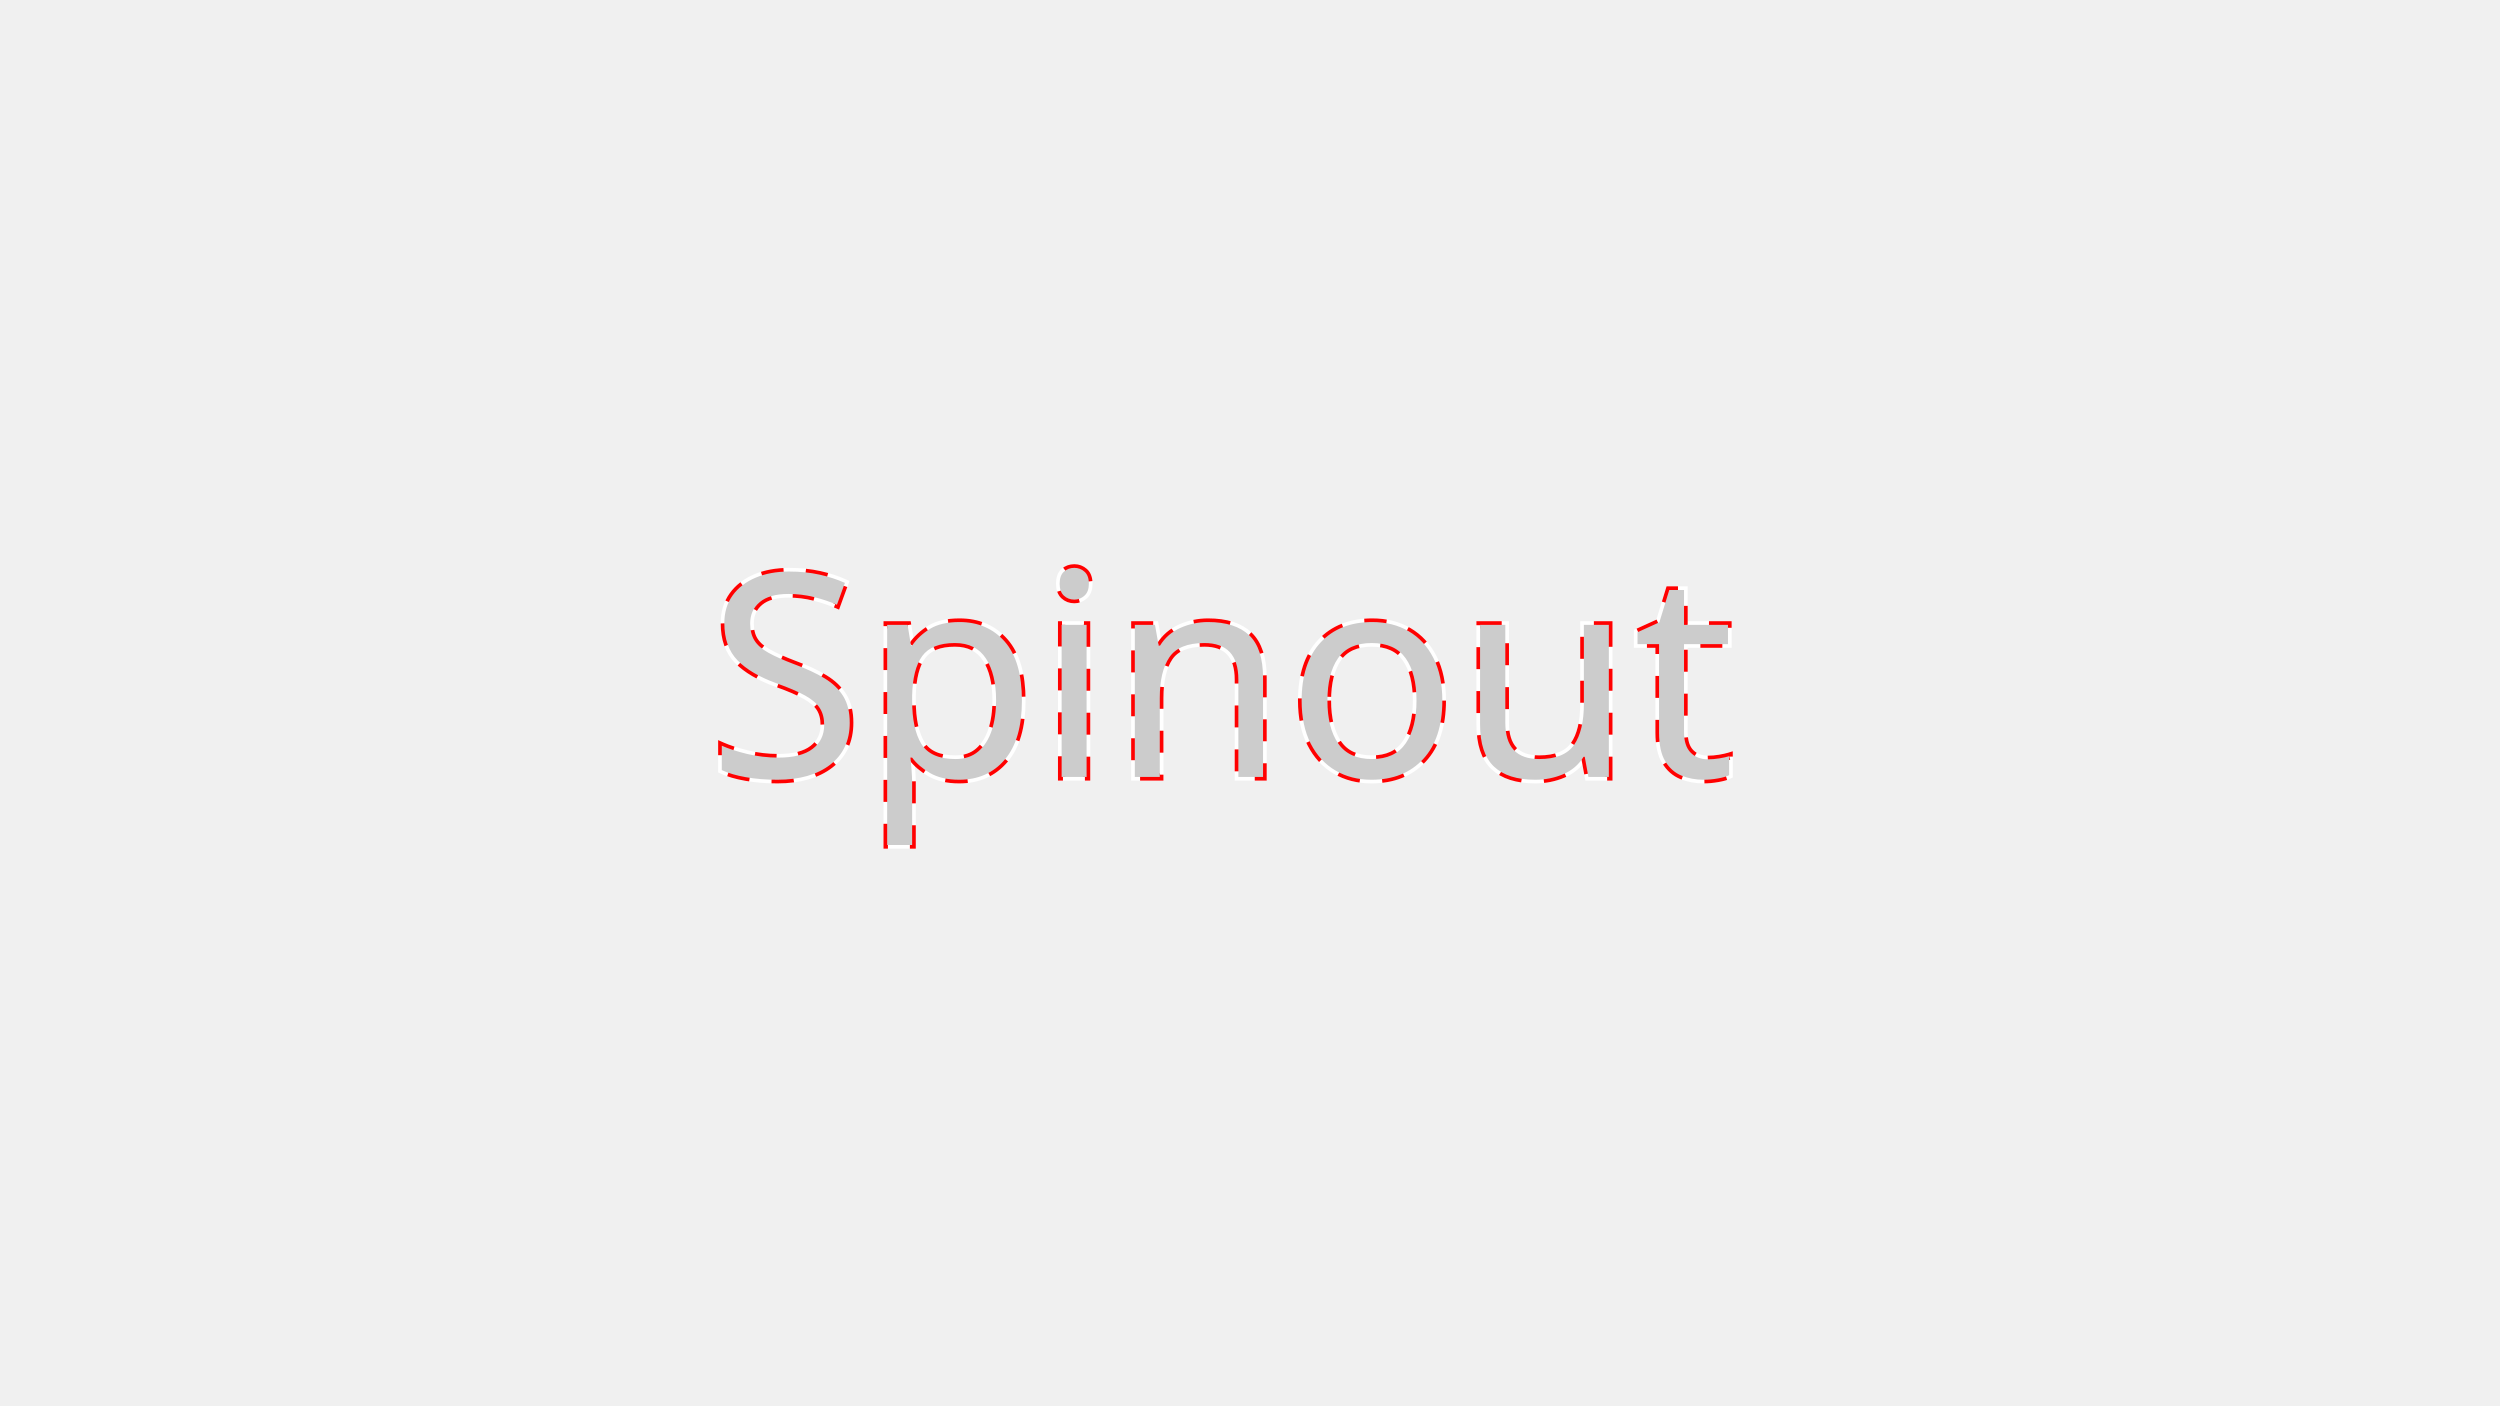
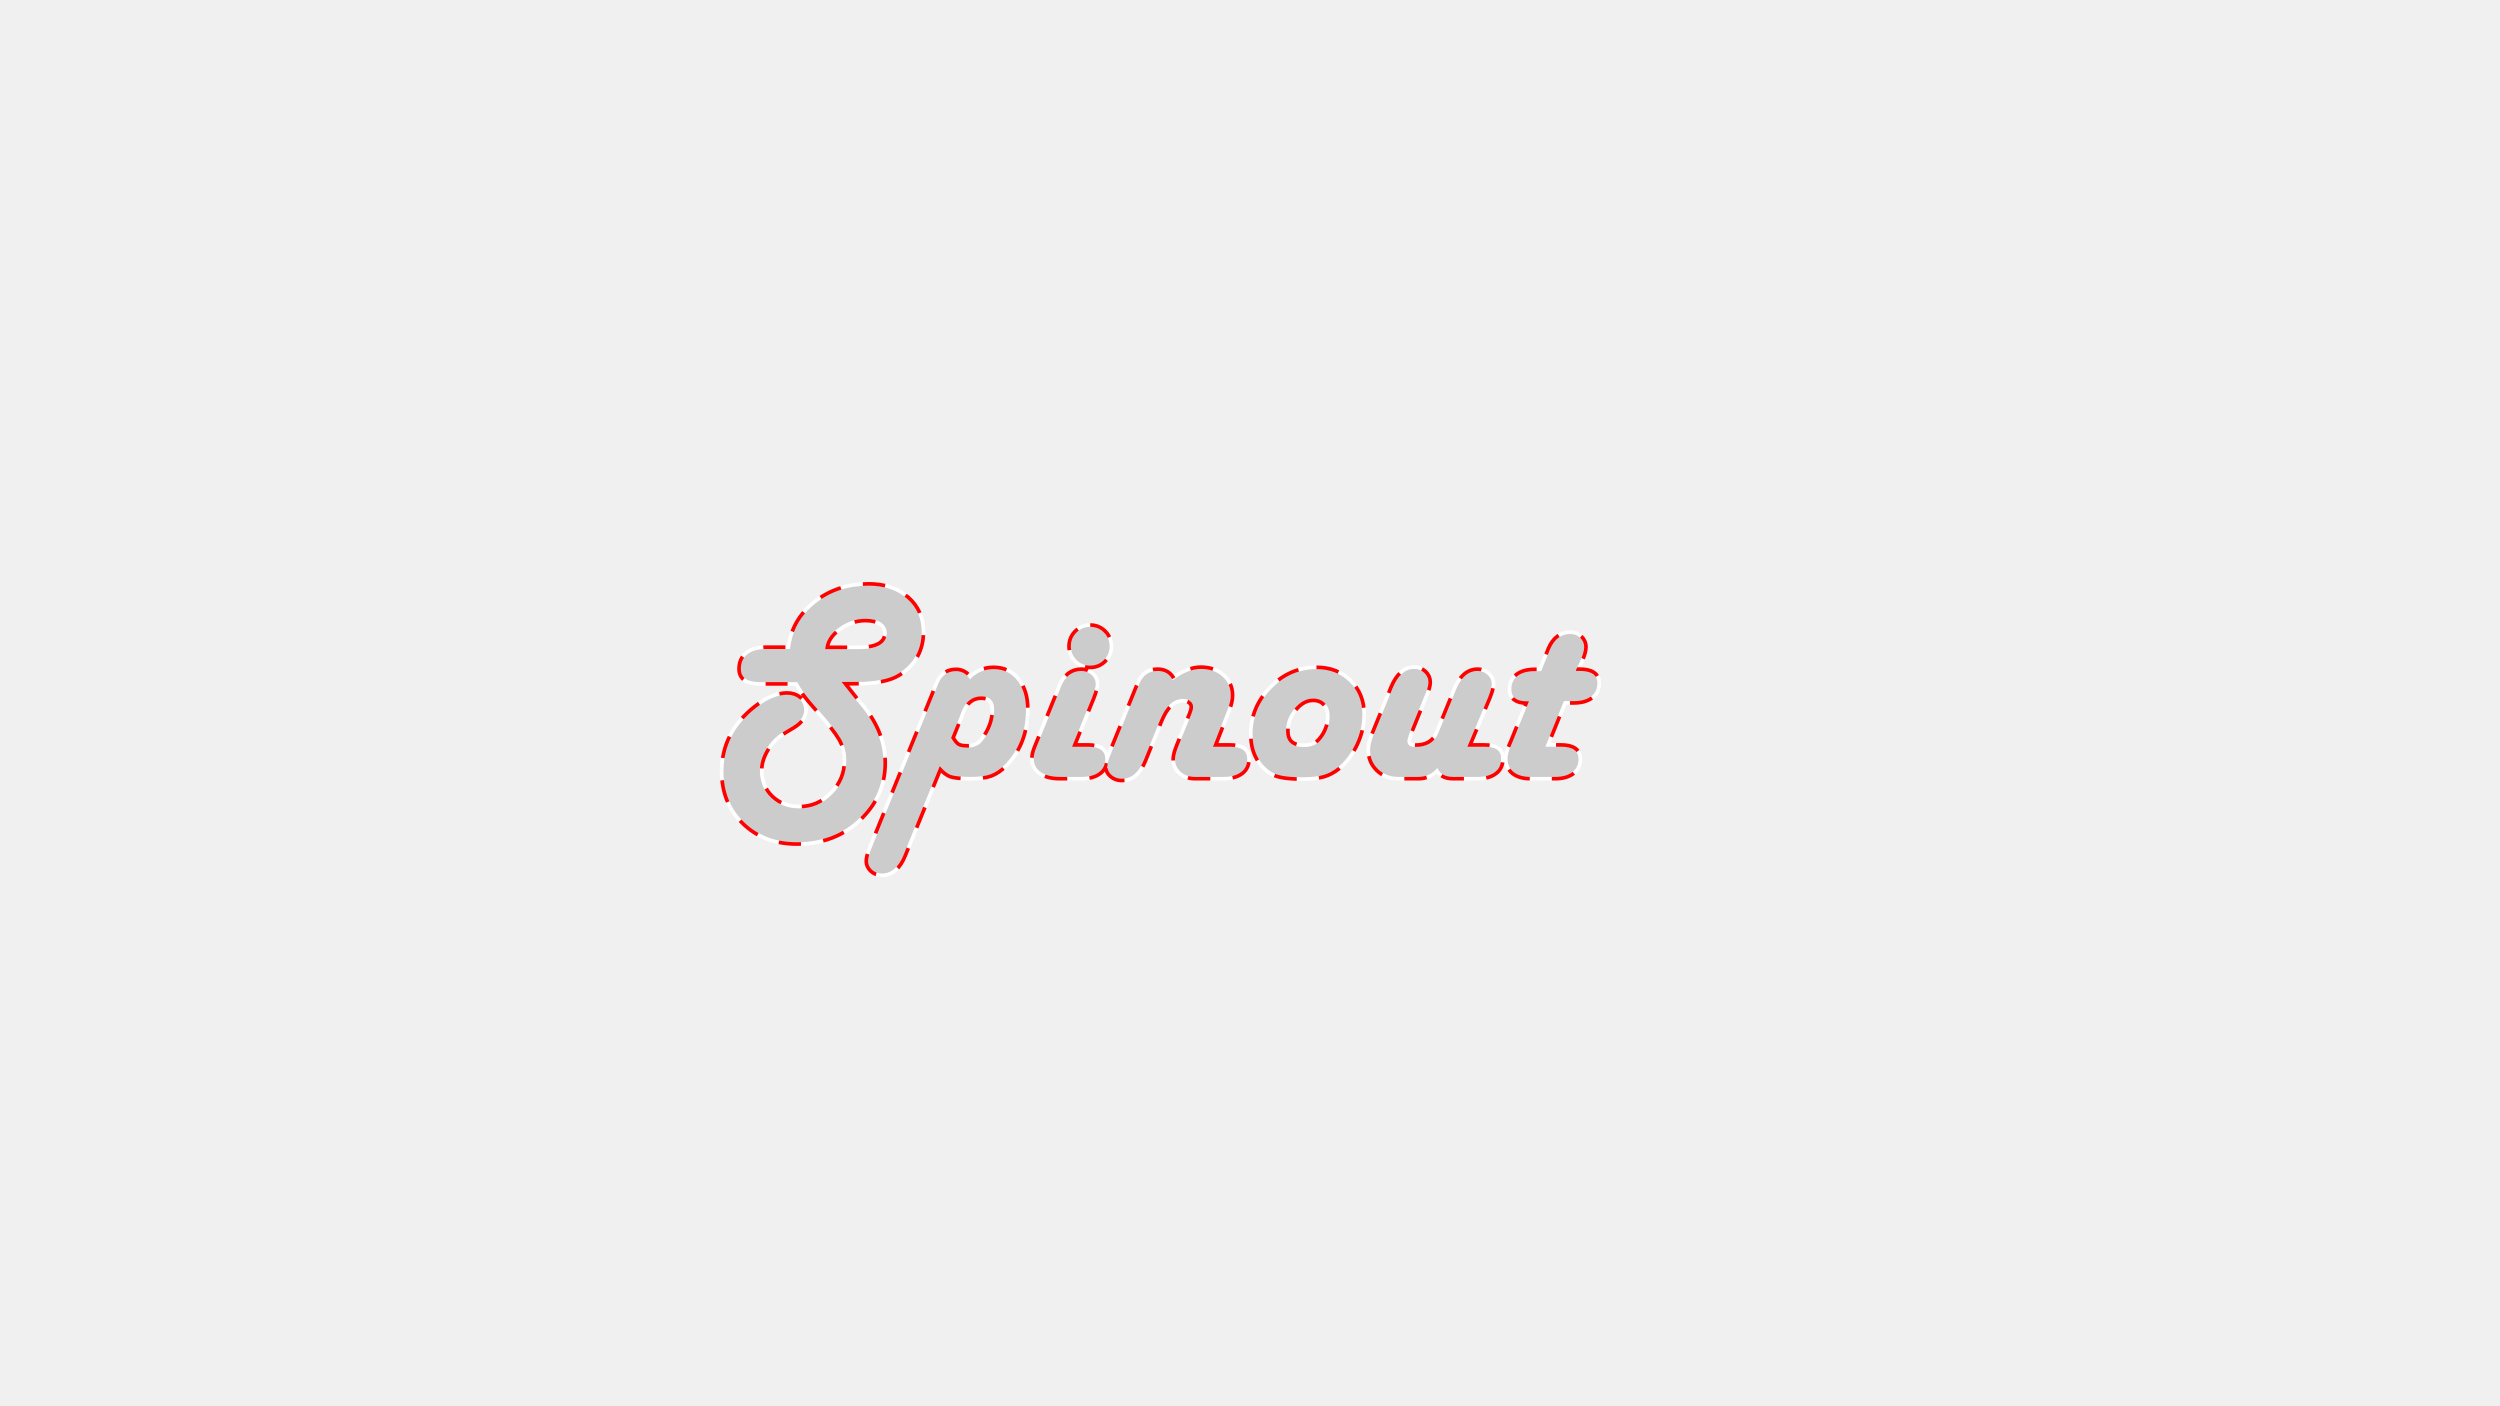
<svg xmlns="http://www.w3.org/2000/svg" version="1.1" id="Layer_1" x="0px" y="0px" viewBox="0 0 1366 768" style="enable-background:new 0 0 1366 768;" xml:space="preserve">
-   <defs>
-     <style type="text/css">
+   <style type="text/css">
	.st0{fill:none;}
- 	.st1{fill:none;stroke:#FFFFFF;stroke-width:4;stroke-miterlimit:10;}
- 	.st2{font-family:'HarlowSolid';}
- 	.st3{font-size:155px;}
- 	.st4{fill:none;stroke:#FF0000;stroke-width:4;stroke-miterlimit:10;stroke-dasharray:12;}
- 	.st5{fill:#CCCCCC;}
+ 	.st1{enable-background:new    ;}
+ 	.st2{fill:none;stroke:#FFFFFF;stroke-width:4;stroke-miterlimit:10;}
+ 	.st3{fill:none;stroke:#FF0000;stroke-width:4;stroke-miterlimit:10;stroke-dasharray:12;}
+ 	.st4{fill:#CCCCCC;}
</style>
-   </defs>
  <rect x="386.5" y="320.2" class="st0" width="663.4" height="206.6" />
-   <text transform="matrix(1 0 0 1 386.4814 424.5078)" class="st1 st2 st3">Spinout</text>
+   <g class="st1">
+     <path class="st2" d="M460,372.8l7,8.8l4,4.8c7.8,9.6,11.7,19.7,11.7,30.4c0,10.4-3.4,19.5-10.3,27.3c-9.4,10.7-21.7,16.1-36.9,16.1   c-11.8,0-21.4-3.6-28.9-10.9c-7.5-7.2-11.3-16.5-11.3-27.8c0-13.8,5.9-25.4,17.6-34.6c6.2-4.9,11.9-7.3,17.2-7.3   c2.7,0,4.9,0.8,6.7,2.3c1.7,1.6,2.6,3.6,2.6,6.1c0,3.3-2,6.2-5.9,8.6l-6.1,3.7c-3.5,2.2-6.4,5.2-8.7,9.1c-2.3,3.9-3.5,7.7-3.5,11.5   c0,6,2,11,6.1,14.9c4.1,3.9,9.2,5.9,15.5,5.9c6.9,0,12.9-2.6,18-7.8c5.1-5.2,7.6-11.3,7.6-18.3c0-4.4-1-8.5-3.1-12.1   c-2.1-3.6-6.5-9.3-13.4-16.9c-4.8-5.3-8.2-9.9-10.3-13.9h-20.4c-7,0-10.4-2.4-10.4-7.2c0-3.5,1.2-6.2,3.7-8.1   c2.4-1.9,5.9-2.8,10.3-2.8h12.9c1-10,5.6-18.3,13.7-24.8c8.1-6.5,17.9-9.8,29.2-9.8c8.5,0,15.5,2.3,20.9,7   c5.4,4.7,8.1,10.8,8.1,18.2c0,9.9-4.3,17.6-12.8,22.9c-4.8,3-12.5,4.5-23.1,4.5H460z M450.9,354.7h18.2c10.2,0,15.4-3,15.4-8.9   c0-2.3-1-4.2-3.1-5.6c-2.1-1.4-4.9-2.1-8.4-2.1c-5.4,0-10.4,1.7-14.9,5.1C453.6,346.5,451.2,350.4,450.9,354.7z" />
+     <path class="st2" d="M513.5,418.6l-19.8,48.6c-2.7,6.7-6.7,10.1-12,10.1c-2,0-3.7-0.7-5.2-2c-1.4-1.3-2.2-2.9-2.2-4.8   c0-1.6,0.6-3.9,1.9-7.1l36.5-89.9c1.9-4.5,5.1-6.8,9.7-6.8c3.2,0,5.7,1.5,7.6,4.5c3.5-3.7,7.8-5.6,12.9-5.6c5.3,0,9.6,2,12.8,6   c3.3,4,4.9,9.3,4.9,15.9c0,12.4-3.9,22.5-11.6,30.3c-2.5,2.6-5.1,4.3-7.8,5.3c-2.7,1-6.4,1.4-11.2,1.4c-5.1,0-8.7-0.4-10.6-1.1   C517.6,422.7,515.5,421.1,513.5,418.6z M519.7,403.2c1.3,2.2,2.5,3.7,3.6,4.3c1.1,0.7,2.9,1,5.4,1c3.6,0,6.4-1.3,8.4-4   c4.1-5.4,6.1-10.9,6.1-16.7c0-4.9-2.3-7.3-7-7.3c-5.1,0-8.8,3-11,8.9c-0.3,0.7-0.5,1.2-0.6,1.7L519.7,403.2z" />
+     <path class="st2" d="M585.8,408h8.6c6.4,0,9.5,2.2,9.5,6.7c0,3.1-1.1,5.5-3.4,7.2c-2.2,1.7-5.4,2.6-9.4,2.6h-12   c-4.4,0-7.9-0.9-10.5-2.7c-2.5-1.8-3.8-4.3-3.8-7.4c0-1.7,0.5-3.8,1.6-6.4l12.5-30.7l0.8-2.1c2.3-5.7,6.1-8.6,11.2-8.6   c2.1,0,3.9,0.7,5.5,2.1c1.5,1.4,2.3,3.1,2.3,5.1c0,1.6-0.7,4.1-2,7.4L585.8,408z M595.7,342.5c2.9,0,5.4,1,7.5,3.1   c2,2,3.1,4.5,3.1,7.5c0,2.9-1,5.4-3.1,7.5c-2,2-4.5,3.1-7.5,3.1c-2.9,0-5.4-1-7.5-3.1c-2-2-3.1-4.5-3.1-7.5c0-2.9,1-5.4,3.1-7.5   C590.3,343.5,592.8,342.5,595.7,342.5z" />
+     <path class="st2" d="M662.8,408h9.1c6.4,0,9.6,2.2,9.6,6.7c0,3.1-1.1,5.5-3.4,7.2c-2.3,1.7-5.4,2.6-9.4,2.6h-15.8   c-3.1,0-5.7-0.9-7.8-2.8c-2.1-1.9-3.1-4.2-3.1-7c0-1.7,0.7-4.3,2.1-7.7l6.7-16.5c0.7-1.7,1.1-3.1,1.1-4.2c0-1.2-0.4-2.2-1.5-3.1   c-1-0.9-2.4-1.3-4-1.3c-5.2,0-9.4,3.9-12.6,11.7l-8.9,21.9c-2.7,6.7-6.7,10-12,10c-2.2,0-4-0.7-5.5-2s-2.3-2.9-2.3-4.8   c0-1.4,0.4-3.1,1.2-5.1l0.8-2l15.3-37.7c2-4.9,5.3-7.3,10.1-7.3c3.9,0,6.7,1.7,8.3,5.1c5.4-4.1,10.5-6.2,15.4-6.2   c4.7,0,8.7,1.4,11.7,4.1c3.1,2.7,4.6,6.2,4.6,10.4c0,2.3-0.6,4.9-1.7,7.6L662.8,408z" />
+     <path class="st2" d="M719.3,365.6c7.3,0,13.3,2.3,18,7c4.7,4.6,7.1,10.5,7.1,17.7c0,5.4-1.2,10.8-3.7,16.1   c-2.5,5.3-5.7,9.6-9.6,12.8c-2.6,2.1-5.3,3.5-8.1,4.3c-2.8,0.8-6.7,1.2-11.8,1.2c-8.2,0-13.8-1-16.7-3   c-6.8-4.6-10.1-11.5-10.1-20.6c0-9.6,3.5-17.9,10.4-24.9C701.7,369.1,709.9,365.6,719.3,365.6z M717.5,381.7   c-3.7,0-7.1,1.8-10.2,5.5c-3.1,3.7-4.6,7.7-4.6,12.2c0,5.9,3.3,8.8,9.8,8.8c3.8,0,6.8-1.2,8.9-3.6c3.4-3.9,5.1-8.3,5.1-13.3   c0-2.9-0.8-5.2-2.5-7C722.4,382.6,720.2,381.7,717.5,381.7z" />
+     <path class="st2" d="M801.8,408h8.8c3.5,0,6,0.5,7.4,1.6c1.5,1,2.2,2.7,2.2,5.1c0,3.1-1.1,5.5-3.4,7.2c-2.2,1.7-5.4,2.6-9.4,2.6   h-13.5c-4.2,0-7.1-1.6-8.5-4.9c-2.8,3.3-6.3,4.9-10.4,4.9h-11c-4.4,0-8.1-1.4-11-4.2c-2.9-2.8-4.4-6.3-4.4-10.5   c0-2.4,0.7-5.2,2-8.5l10.3-25.3c2.9-7,6.8-10.5,11.8-10.5c2.2,0,4,0.7,5.5,2.1s2.3,3.1,2.3,5.1c0,1.5-0.4,3.3-1.2,5.2l-0.8,2   l-7.9,19.5l-0.8,2.3c-0.5,1.3-0.7,2.3-0.8,3c-0.1,2.3,1.4,3.4,4.4,3.4c6.3,0,10.4-2.5,12.5-7.6l9.5-23.3c2.8-7.1,6.8-10.6,12-10.6   c2.1,0,3.9,0.7,5.4,2.1c1.5,1.4,2.3,3.1,2.3,5.1c0,1.6-0.7,4-2,7.3L801.8,408z" />
+     <path class="st2" d="M860.9,366.6h2.3c6.4,0,9.6,2.2,9.6,6.7c0,3.1-1.1,5.5-3.4,7.2c-2.3,1.7-5.4,2.6-9.4,2.6h-5.5L844.4,408h8.5   c6.4,0,9.6,2.2,9.6,6.7c0,3.1-1.1,5.5-3.4,7.2c-2.2,1.7-5.4,2.6-9.4,2.6h-13.5c-3.8,0-6.9-0.9-9.1-2.6c-2.2-1.8-3.4-4.2-3.4-7.2   c0-1.9,0.5-3.9,1.4-6.2l1.4-3.3l8.9-22h-1.1c-5.7,0-8.5-2.2-8.5-6.6c0-3.1,1.1-5.6,3.4-7.3c2.2-1.7,5.4-2.6,9.4-2.6h3.5l4-9.9   l0.8-2c2.4-5.6,6.1-8.4,11.2-8.4c2.1,0,3.8,0.7,5.3,2.1c1.5,1.4,2.2,3.1,2.2,5c0,1.9-0.7,4.3-2,7.3L860.9,366.6z" />
+   </g>
  <rect x="386.5" y="320.2" class="st0" width="663.4" height="206.6" />
-   <text transform="matrix(1 0 0 1 386.4814 424.5078)" class="st4 st2 st3">Spinout</text>
+   <g class="st1">
+     <path class="st3" d="M460,372.8l7,8.8l4,4.8c7.8,9.6,11.7,19.7,11.7,30.4c0,10.4-3.4,19.5-10.3,27.3c-9.4,10.7-21.7,16.1-36.9,16.1   c-11.8,0-21.4-3.6-28.9-10.9c-7.5-7.2-11.3-16.5-11.3-27.8c0-13.8,5.9-25.4,17.6-34.6c6.2-4.9,11.9-7.3,17.2-7.3   c2.7,0,4.9,0.8,6.7,2.3c1.7,1.6,2.6,3.6,2.6,6.1c0,3.3-2,6.2-5.9,8.6l-6.1,3.7c-3.5,2.2-6.4,5.2-8.7,9.1c-2.3,3.9-3.5,7.7-3.5,11.5   c0,6,2,11,6.1,14.9c4.1,3.9,9.2,5.9,15.5,5.9c6.9,0,12.9-2.6,18-7.8c5.1-5.2,7.6-11.3,7.6-18.3c0-4.4-1-8.5-3.1-12.1   c-2.1-3.6-6.5-9.3-13.4-16.9c-4.8-5.3-8.2-9.9-10.3-13.9h-20.4c-7,0-10.4-2.4-10.4-7.2c0-3.5,1.2-6.2,3.7-8.1   c2.4-1.9,5.9-2.8,10.3-2.8h12.9c1-10,5.6-18.3,13.7-24.8c8.1-6.5,17.9-9.8,29.2-9.8c8.5,0,15.5,2.3,20.9,7   c5.4,4.7,8.1,10.8,8.1,18.2c0,9.9-4.3,17.6-12.8,22.9c-4.8,3-12.5,4.5-23.1,4.5H460z M450.9,354.7h18.2c10.2,0,15.4-3,15.4-8.9   c0-2.3-1-4.2-3.1-5.6c-2.1-1.4-4.9-2.1-8.4-2.1c-5.4,0-10.4,1.7-14.9,5.1C453.6,346.5,451.2,350.4,450.9,354.7z" />
+     <path class="st3" d="M513.5,418.6l-19.8,48.6c-2.7,6.7-6.7,10.1-12,10.1c-2,0-3.7-0.7-5.2-2c-1.4-1.3-2.2-2.9-2.2-4.8   c0-1.6,0.6-3.9,1.9-7.1l36.5-89.9c1.9-4.5,5.1-6.8,9.7-6.8c3.2,0,5.7,1.5,7.6,4.5c3.5-3.7,7.8-5.6,12.9-5.6c5.3,0,9.6,2,12.8,6   c3.3,4,4.9,9.3,4.9,15.9c0,12.4-3.9,22.5-11.6,30.3c-2.5,2.6-5.1,4.3-7.8,5.3c-2.7,1-6.4,1.4-11.2,1.4c-5.1,0-8.7-0.4-10.6-1.1   C517.6,422.7,515.5,421.1,513.5,418.6z M519.7,403.2c1.3,2.2,2.5,3.7,3.6,4.3c1.1,0.7,2.9,1,5.4,1c3.6,0,6.4-1.3,8.4-4   c4.1-5.4,6.1-10.9,6.1-16.7c0-4.9-2.3-7.3-7-7.3c-5.1,0-8.8,3-11,8.9c-0.3,0.7-0.5,1.2-0.6,1.7L519.7,403.2z" />
+     <path class="st3" d="M585.8,408h8.6c6.4,0,9.5,2.2,9.5,6.7c0,3.1-1.1,5.5-3.4,7.2c-2.2,1.7-5.4,2.6-9.4,2.6h-12   c-4.4,0-7.9-0.9-10.5-2.7c-2.5-1.8-3.8-4.3-3.8-7.4c0-1.7,0.5-3.8,1.6-6.4l12.5-30.7l0.8-2.1c2.3-5.7,6.1-8.6,11.2-8.6   c2.1,0,3.9,0.7,5.5,2.1c1.5,1.4,2.3,3.1,2.3,5.1c0,1.6-0.7,4.1-2,7.4L585.8,408z M595.7,342.5c2.9,0,5.4,1,7.5,3.1   c2,2,3.1,4.5,3.1,7.5c0,2.9-1,5.4-3.1,7.5c-2,2-4.5,3.1-7.5,3.1c-2.9,0-5.4-1-7.5-3.1c-2-2-3.1-4.5-3.1-7.5c0-2.9,1-5.4,3.1-7.5   C590.3,343.5,592.8,342.5,595.7,342.5z" />
+     <path class="st3" d="M662.8,408h9.1c6.4,0,9.6,2.2,9.6,6.7c0,3.1-1.1,5.5-3.4,7.2c-2.3,1.7-5.4,2.6-9.4,2.6h-15.8   c-3.1,0-5.7-0.9-7.8-2.8c-2.1-1.9-3.1-4.2-3.1-7c0-1.7,0.7-4.3,2.1-7.7l6.7-16.5c0.7-1.7,1.1-3.1,1.1-4.2c0-1.2-0.4-2.2-1.5-3.1   c-1-0.9-2.4-1.3-4-1.3c-5.2,0-9.4,3.9-12.6,11.7l-8.9,21.9c-2.7,6.7-6.7,10-12,10c-2.2,0-4-0.7-5.5-2s-2.3-2.9-2.3-4.8   c0-1.4,0.4-3.1,1.2-5.1l0.8-2l15.3-37.7c2-4.9,5.3-7.3,10.1-7.3c3.9,0,6.7,1.7,8.3,5.1c5.4-4.1,10.5-6.2,15.4-6.2   c4.7,0,8.7,1.4,11.7,4.1c3.1,2.7,4.6,6.2,4.6,10.4c0,2.3-0.6,4.9-1.7,7.6L662.8,408z" />
+     <path class="st3" d="M719.3,365.6c7.3,0,13.3,2.3,18,7c4.7,4.6,7.1,10.5,7.1,17.7c0,5.4-1.2,10.8-3.7,16.1   c-2.5,5.3-5.7,9.6-9.6,12.8c-2.6,2.1-5.3,3.5-8.1,4.3c-2.8,0.8-6.7,1.2-11.8,1.2c-8.2,0-13.8-1-16.7-3   c-6.8-4.6-10.1-11.5-10.1-20.6c0-9.6,3.5-17.9,10.4-24.9C701.7,369.1,709.9,365.6,719.3,365.6z M717.5,381.7   c-3.7,0-7.1,1.8-10.2,5.5c-3.1,3.7-4.6,7.7-4.6,12.2c0,5.9,3.3,8.8,9.8,8.8c3.8,0,6.8-1.2,8.9-3.6c3.4-3.9,5.1-8.3,5.1-13.3   c0-2.9-0.8-5.2-2.5-7C722.4,382.6,720.2,381.7,717.5,381.7z" />
+     <path class="st3" d="M801.8,408h8.8c3.5,0,6,0.5,7.4,1.6c1.5,1,2.2,2.7,2.2,5.1c0,3.1-1.1,5.5-3.4,7.2c-2.2,1.7-5.4,2.6-9.4,2.6   h-13.5c-4.2,0-7.1-1.6-8.5-4.9c-2.8,3.3-6.3,4.9-10.4,4.9h-11c-4.4,0-8.1-1.4-11-4.2c-2.9-2.8-4.4-6.3-4.4-10.5   c0-2.4,0.7-5.2,2-8.5l10.3-25.3c2.9-7,6.8-10.5,11.8-10.5c2.2,0,4,0.7,5.5,2.1s2.3,3.1,2.3,5.1c0,1.5-0.4,3.3-1.2,5.2l-0.8,2   l-7.9,19.5l-0.8,2.3c-0.5,1.3-0.7,2.3-0.8,3c-0.1,2.3,1.4,3.4,4.4,3.4c6.3,0,10.4-2.5,12.5-7.6l9.5-23.3c2.8-7.1,6.8-10.6,12-10.6   c2.1,0,3.9,0.7,5.4,2.1c1.5,1.4,2.3,3.1,2.3,5.1c0,1.6-0.7,4-2,7.3L801.8,408z" />
+     <path class="st3" d="M860.9,366.6h2.3c6.4,0,9.6,2.2,9.6,6.7c0,3.1-1.1,5.5-3.4,7.2c-2.3,1.7-5.4,2.6-9.4,2.6h-5.5L844.4,408h8.5   c6.4,0,9.6,2.2,9.6,6.7c0,3.1-1.1,5.5-3.4,7.2c-2.2,1.7-5.4,2.6-9.4,2.6h-13.5c-3.8,0-6.9-0.9-9.1-2.6c-2.2-1.8-3.4-4.2-3.4-7.2   c0-1.9,0.5-3.9,1.4-6.2l1.4-3.3l8.9-22h-1.1c-5.7,0-8.5-2.2-8.5-6.6c0-3.1,1.1-5.6,3.4-7.3c2.2-1.7,5.4-2.6,9.4-2.6h3.5l4-9.9   l0.8-2c2.4-5.6,6.1-8.4,11.2-8.4c2.1,0,3.8,0.7,5.3,2.1c1.5,1.4,2.2,3.1,2.2,5c0,1.9-0.7,4.3-2,7.3L860.9,366.6z" />
+   </g>
  <rect x="386.5" y="320.2" class="st0" width="663.4" height="206.6" />
-   <text transform="matrix(1 0 0 1 386.4814 424.5078)" class="st5 st2 st3">Spinout</text>
+   <g class="st1">
+     <path class="st4" d="M460,372.8l7,8.8l4,4.8c7.8,9.6,11.7,19.7,11.7,30.4c0,10.4-3.4,19.5-10.3,27.3c-9.4,10.7-21.7,16.1-36.9,16.1   c-11.8,0-21.4-3.6-28.9-10.9c-7.5-7.2-11.3-16.5-11.3-27.8c0-13.8,5.9-25.4,17.6-34.6c6.2-4.9,11.9-7.3,17.2-7.3   c2.7,0,4.9,0.8,6.7,2.3c1.7,1.6,2.6,3.6,2.6,6.1c0,3.3-2,6.2-5.9,8.6l-6.1,3.7c-3.5,2.2-6.4,5.2-8.7,9.1c-2.3,3.9-3.5,7.7-3.5,11.5   c0,6,2,11,6.1,14.9c4.1,3.9,9.2,5.9,15.5,5.9c6.9,0,12.9-2.6,18-7.8c5.1-5.2,7.6-11.3,7.6-18.3c0-4.4-1-8.5-3.1-12.1   c-2.1-3.6-6.5-9.3-13.4-16.9c-4.8-5.3-8.2-9.9-10.3-13.9h-20.4c-7,0-10.4-2.4-10.4-7.2c0-3.5,1.2-6.2,3.7-8.1   c2.4-1.9,5.9-2.8,10.3-2.8h12.9c1-10,5.6-18.3,13.7-24.8c8.1-6.5,17.9-9.8,29.2-9.8c8.5,0,15.5,2.3,20.9,7   c5.4,4.7,8.1,10.8,8.1,18.2c0,9.9-4.3,17.6-12.8,22.9c-4.8,3-12.5,4.5-23.1,4.5H460z M450.9,354.7h18.2c10.2,0,15.4-3,15.4-8.9   c0-2.3-1-4.2-3.1-5.6c-2.1-1.4-4.9-2.1-8.4-2.1c-5.4,0-10.4,1.7-14.9,5.1C453.6,346.5,451.2,350.4,450.9,354.7z" />
+     <path class="st4" d="M513.5,418.6l-19.8,48.6c-2.7,6.7-6.7,10.1-12,10.1c-2,0-3.7-0.7-5.2-2c-1.4-1.3-2.2-2.9-2.2-4.8   c0-1.6,0.6-3.9,1.9-7.1l36.5-89.9c1.9-4.5,5.1-6.8,9.7-6.8c3.2,0,5.7,1.5,7.6,4.5c3.5-3.7,7.8-5.6,12.9-5.6c5.3,0,9.6,2,12.8,6   c3.3,4,4.9,9.3,4.9,15.9c0,12.4-3.9,22.5-11.6,30.3c-2.5,2.6-5.1,4.3-7.8,5.3c-2.7,1-6.4,1.4-11.2,1.4c-5.1,0-8.7-0.4-10.6-1.1   C517.6,422.7,515.5,421.1,513.5,418.6z M519.7,403.2c1.3,2.2,2.5,3.7,3.6,4.3c1.1,0.7,2.9,1,5.4,1c3.6,0,6.4-1.3,8.4-4   c4.1-5.4,6.1-10.9,6.1-16.7c0-4.9-2.3-7.3-7-7.3c-5.1,0-8.8,3-11,8.9c-0.3,0.7-0.5,1.2-0.6,1.7L519.7,403.2z" />
+     <path class="st4" d="M585.8,408h8.6c6.4,0,9.5,2.2,9.5,6.7c0,3.1-1.1,5.5-3.4,7.2c-2.2,1.7-5.4,2.6-9.4,2.6h-12   c-4.4,0-7.9-0.9-10.5-2.7c-2.5-1.8-3.8-4.3-3.8-7.4c0-1.7,0.5-3.8,1.6-6.4l12.5-30.7l0.8-2.1c2.3-5.7,6.1-8.6,11.2-8.6   c2.1,0,3.9,0.7,5.5,2.1c1.5,1.4,2.3,3.1,2.3,5.1c0,1.6-0.7,4.1-2,7.4L585.8,408z M595.7,342.5c2.9,0,5.4,1,7.5,3.1   c2,2,3.1,4.5,3.1,7.5c0,2.9-1,5.4-3.1,7.5c-2,2-4.5,3.1-7.5,3.1c-2.9,0-5.4-1-7.5-3.1c-2-2-3.1-4.5-3.1-7.5c0-2.9,1-5.4,3.1-7.5   C590.3,343.5,592.8,342.5,595.7,342.5z" />
+     <path class="st4" d="M662.8,408h9.1c6.4,0,9.6,2.2,9.6,6.7c0,3.1-1.1,5.5-3.4,7.2c-2.3,1.7-5.4,2.6-9.4,2.6h-15.8   c-3.1,0-5.7-0.9-7.8-2.8c-2.1-1.9-3.1-4.2-3.1-7c0-1.7,0.7-4.3,2.1-7.7l6.7-16.5c0.7-1.7,1.1-3.1,1.1-4.2c0-1.2-0.4-2.2-1.5-3.1   c-1-0.9-2.4-1.3-4-1.3c-5.2,0-9.4,3.9-12.6,11.7l-8.9,21.9c-2.7,6.7-6.7,10-12,10c-2.2,0-4-0.7-5.5-2s-2.3-2.9-2.3-4.8   c0-1.4,0.4-3.1,1.2-5.1l0.8-2l15.3-37.7c2-4.9,5.3-7.3,10.1-7.3c3.9,0,6.7,1.7,8.3,5.1c5.4-4.1,10.5-6.2,15.4-6.2   c4.7,0,8.7,1.4,11.7,4.1c3.1,2.7,4.6,6.2,4.6,10.4c0,2.3-0.6,4.9-1.7,7.6L662.8,408z" />
+     <path class="st4" d="M719.3,365.6c7.3,0,13.3,2.3,18,7c4.7,4.6,7.1,10.5,7.1,17.7c0,5.4-1.2,10.8-3.7,16.1   c-2.5,5.3-5.7,9.6-9.6,12.8c-2.6,2.1-5.3,3.5-8.1,4.3c-2.8,0.8-6.7,1.2-11.8,1.2c-8.2,0-13.8-1-16.7-3   c-6.8-4.6-10.1-11.5-10.1-20.6c0-9.6,3.5-17.9,10.4-24.9C701.7,369.1,709.9,365.6,719.3,365.6z M717.5,381.7   c-3.7,0-7.1,1.8-10.2,5.5c-3.1,3.7-4.6,7.7-4.6,12.2c0,5.9,3.3,8.8,9.8,8.8c3.8,0,6.8-1.2,8.9-3.6c3.4-3.9,5.1-8.3,5.1-13.3   c0-2.9-0.8-5.2-2.5-7C722.4,382.6,720.2,381.7,717.5,381.7z" />
+     <path class="st4" d="M801.8,408h8.8c3.5,0,6,0.5,7.4,1.6c1.5,1,2.2,2.7,2.2,5.1c0,3.1-1.1,5.5-3.4,7.2c-2.2,1.7-5.4,2.6-9.4,2.6   h-13.5c-4.2,0-7.1-1.6-8.5-4.9c-2.8,3.3-6.3,4.9-10.4,4.9h-11c-4.4,0-8.1-1.4-11-4.2c-2.9-2.8-4.4-6.3-4.4-10.5   c0-2.4,0.7-5.2,2-8.5l10.3-25.3c2.9-7,6.8-10.5,11.8-10.5c2.2,0,4,0.7,5.5,2.1s2.3,3.1,2.3,5.1c0,1.5-0.4,3.3-1.2,5.2l-0.8,2   l-7.9,19.5l-0.8,2.3c-0.5,1.3-0.7,2.3-0.8,3c-0.1,2.3,1.4,3.4,4.4,3.4c6.3,0,10.4-2.5,12.5-7.6l9.5-23.3c2.8-7.1,6.8-10.6,12-10.6   c2.1,0,3.9,0.7,5.4,2.1c1.5,1.4,2.3,3.1,2.3,5.1c0,1.6-0.7,4-2,7.3L801.8,408z" />
+     <path class="st4" d="M860.9,366.6h2.3c6.4,0,9.6,2.2,9.6,6.7c0,3.1-1.1,5.5-3.4,7.2c-2.3,1.7-5.4,2.6-9.4,2.6h-5.5L844.4,408h8.5   c6.4,0,9.6,2.2,9.6,6.7c0,3.1-1.1,5.5-3.4,7.2c-2.2,1.7-5.4,2.6-9.4,2.6h-13.5c-3.8,0-6.9-0.9-9.1-2.6c-2.2-1.8-3.4-4.2-3.4-7.2   c0-1.9,0.5-3.9,1.4-6.2l1.4-3.3l8.9-22h-1.1c-5.7,0-8.5-2.2-8.5-6.6c0-3.1,1.1-5.6,3.4-7.3c2.2-1.7,5.4-2.6,9.4-2.6h3.5l4-9.9   l0.8-2c2.4-5.6,6.1-8.4,11.2-8.4c2.1,0,3.8,0.7,5.3,2.1c1.5,1.4,2.2,3.1,2.2,5c0,1.9-0.7,4.3-2,7.3L860.9,366.6z" />
+   </g>
</svg>
